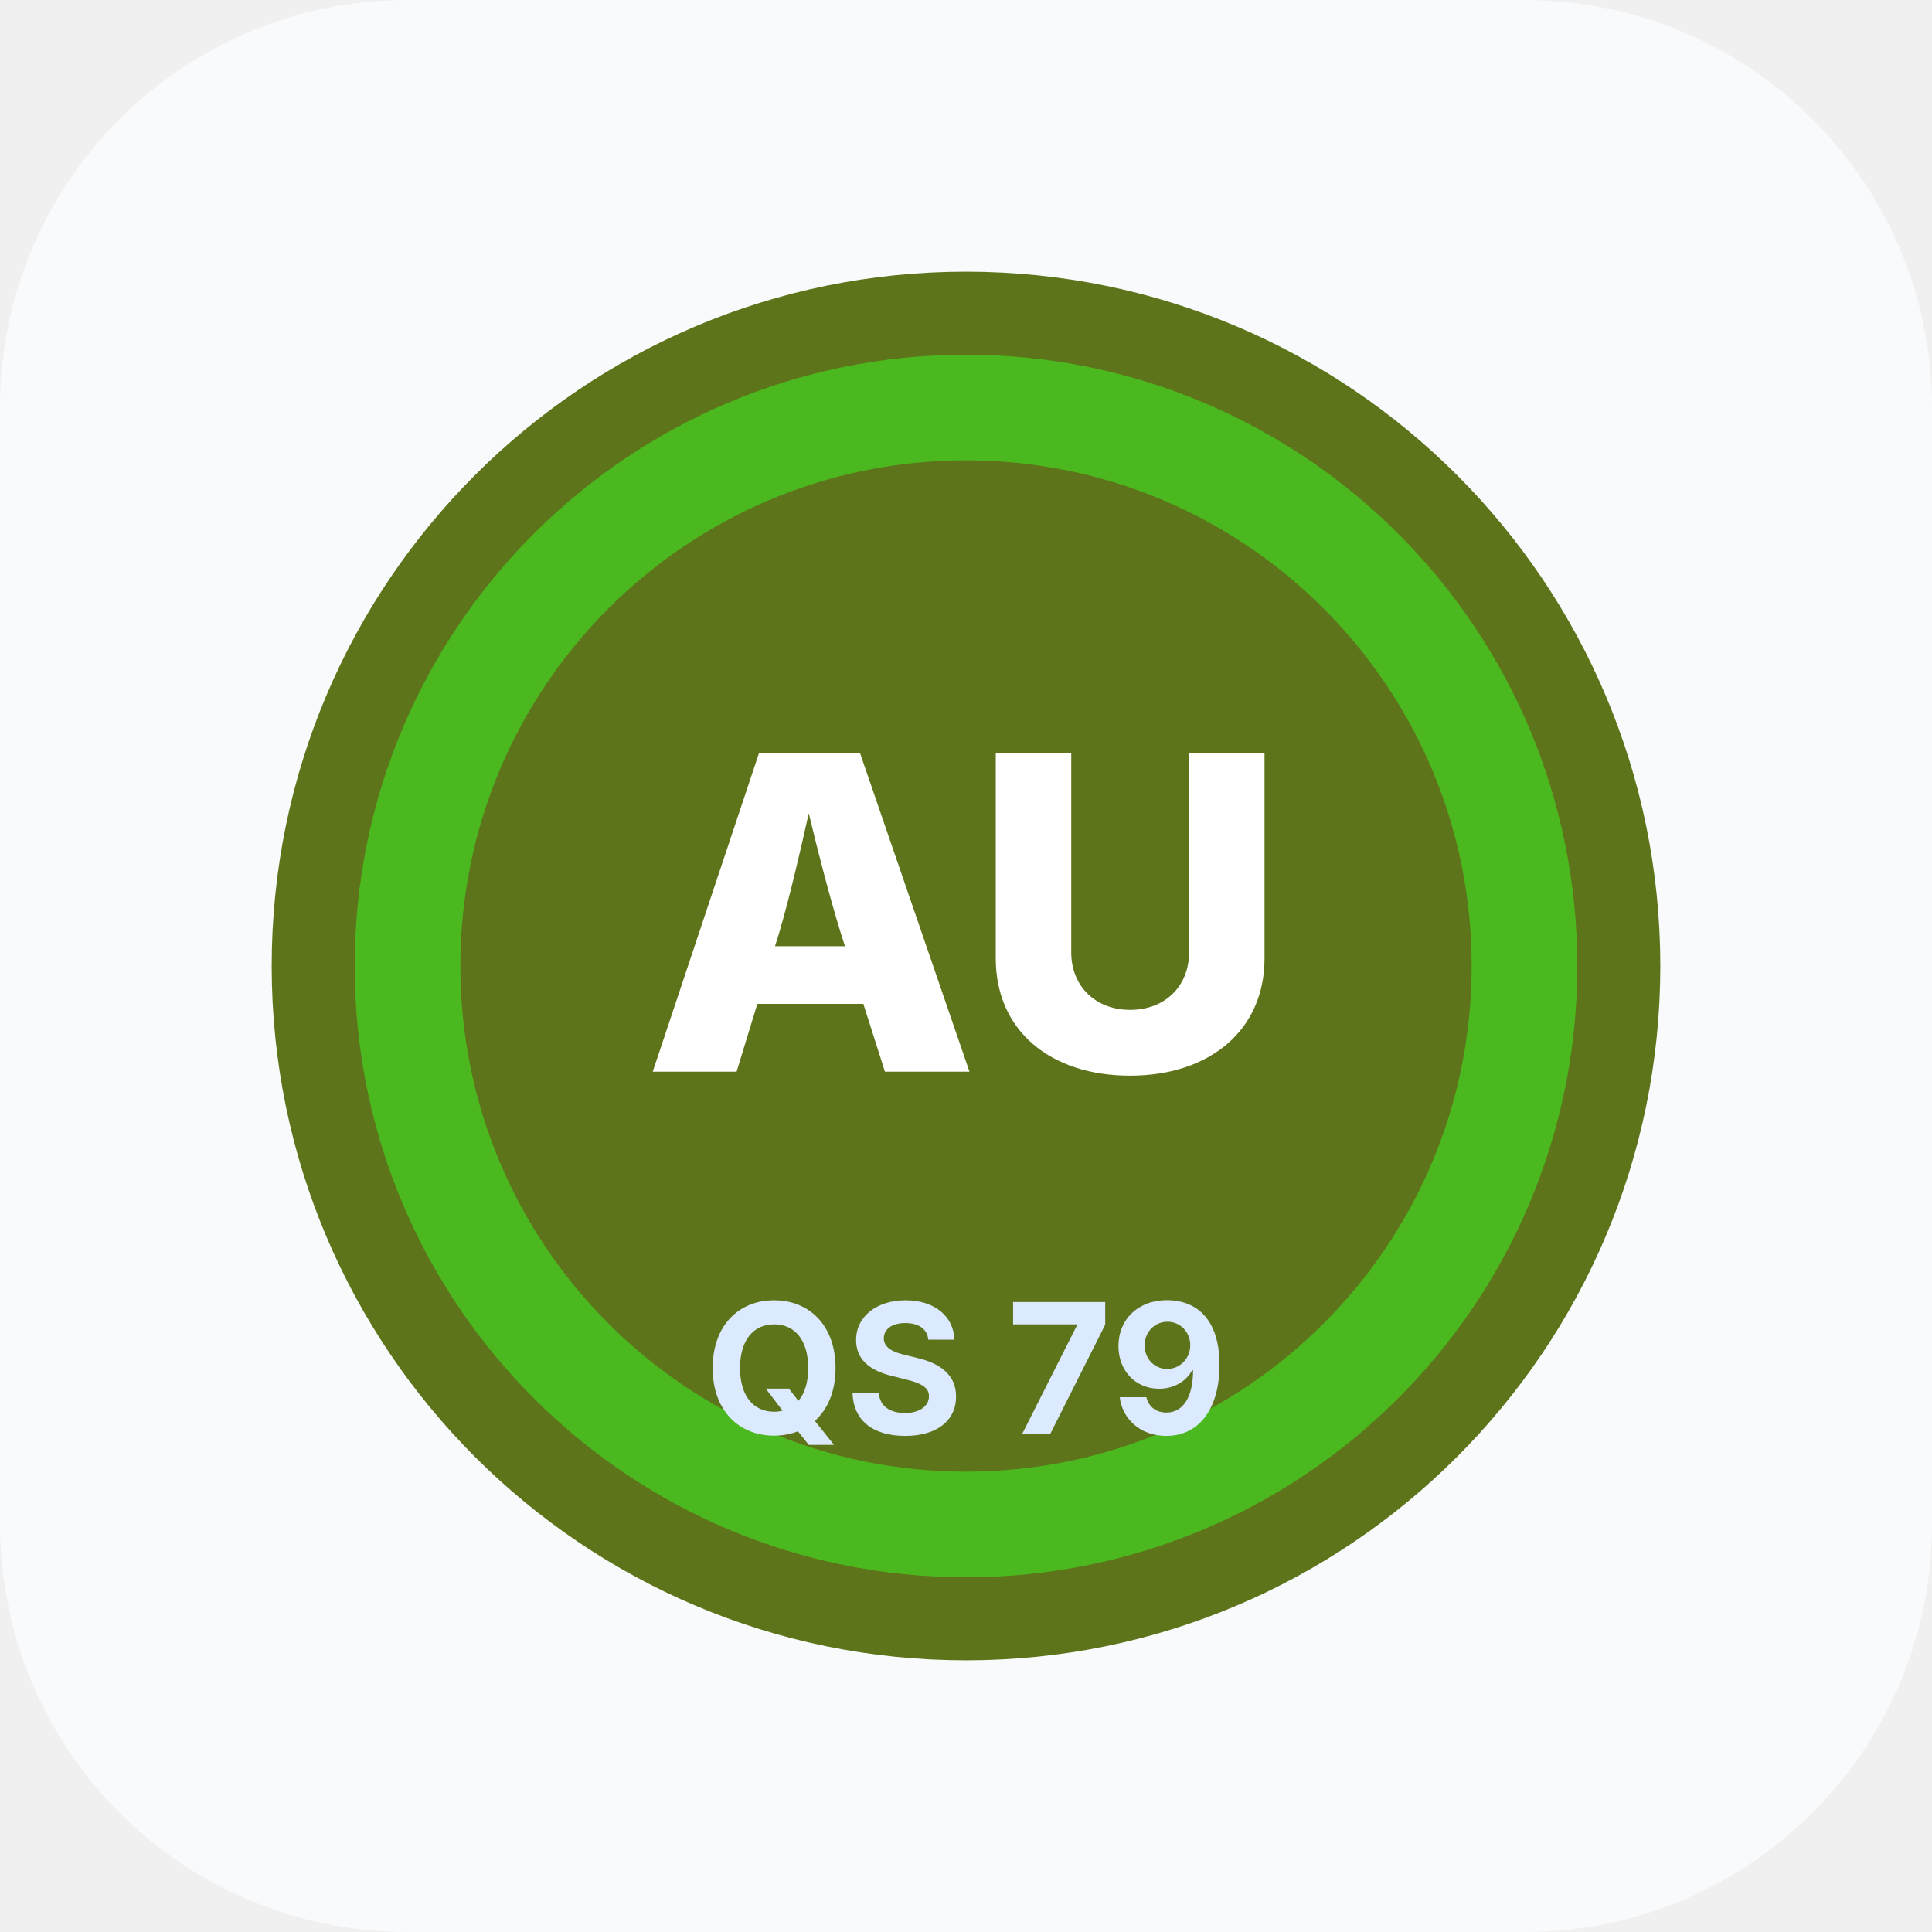
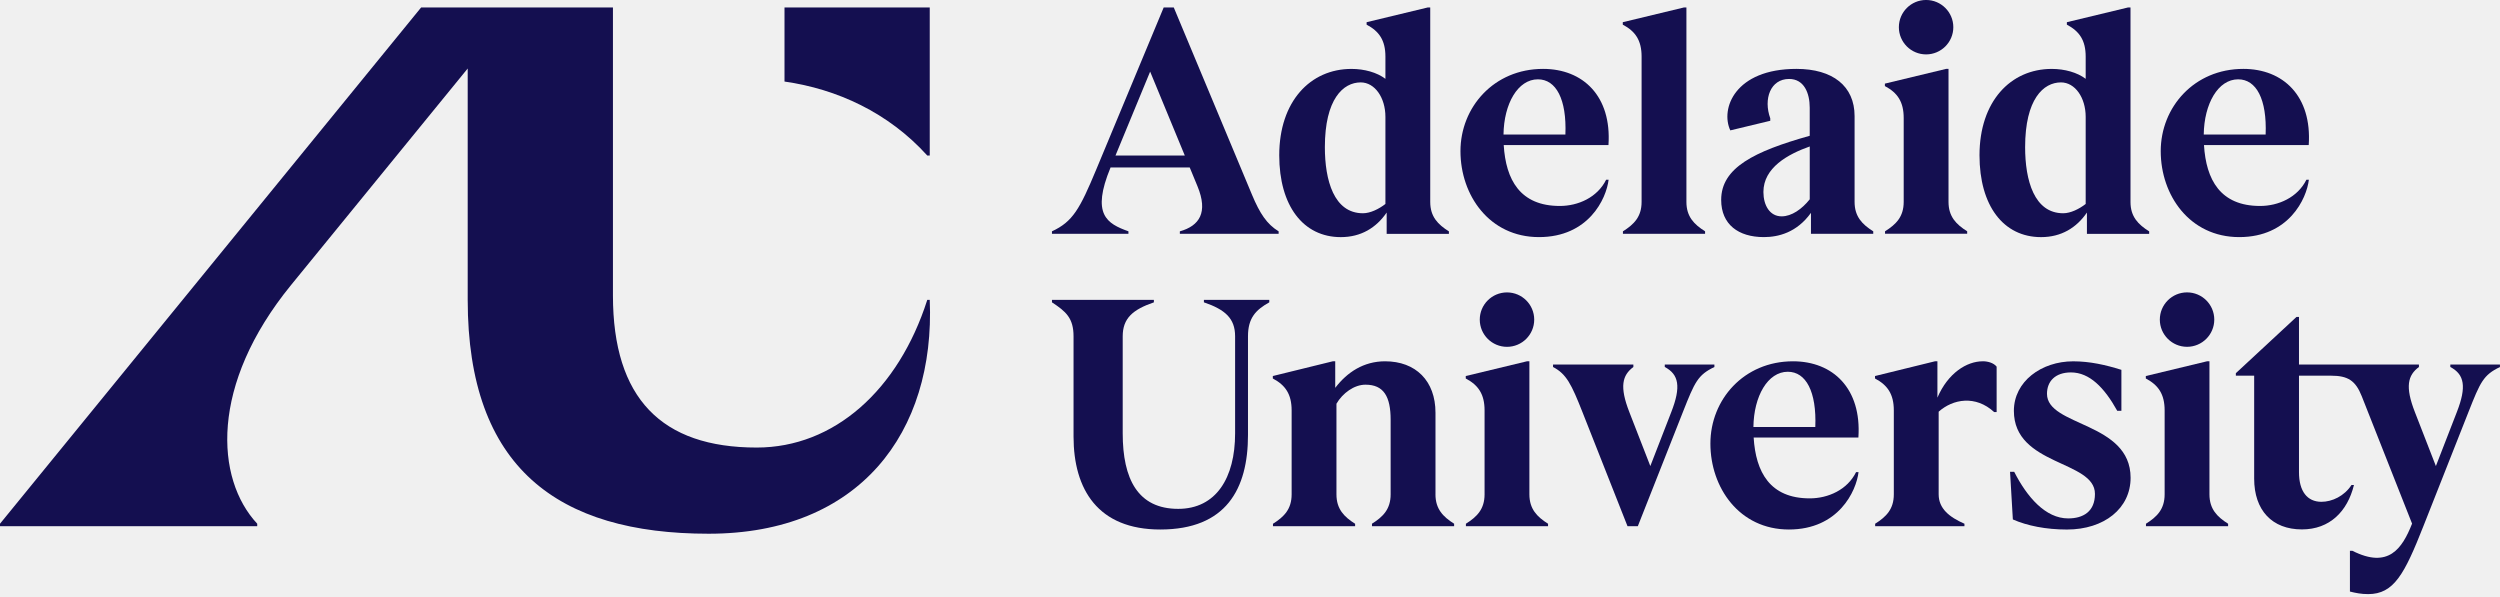
- <svg xmlns="http://www.w3.org/2000/svg" viewBox="0 0 256 256" role="img" aria-label="Adelaide University placeholder logo">
-   <rect width="256" height="256" rx="54" fill="#f8fafc" />
-   <circle cx="128" cy="128" r="92" fill="hsl(75, 62%, 28%)" />
-   <circle cx="128" cy="128" r="74" fill="none" stroke="hsl(103, 72%, 42%)" stroke-width="14" />
-   <text x="128" y="142" text-anchor="middle" font-family="Inter, Arial, sans-serif" font-size="58" font-weight="800" fill="#fff">AU</text>
-   <text x="128" y="190" text-anchor="middle" font-family="Inter, Arial, sans-serif" font-size="24" font-weight="700" fill="#dbeafe">QS 79</text>
+ <svg xmlns="http://www.w3.org/2000/svg" width="800" height="191" viewBox="0 0 800 191" fill="none">
+   <g clip-path="url(#clip0_1_28)">
+     <path d="M296.73 49.77H297.518V2.388H251.042V26.095C267.843 28.49 284.316 36.028 296.73 49.77Z" fill="#140F50" />
+     <path d="M297.518 95.959H296.73C287.509 124.8 266.945 143.216 242.142 143.216C211.67 143.216 196.141 127.438 196.141 94.562V2.388H134.761L0 167.594V168.382H82.312V167.594C68.899 153.204 67.056 123.2 93.125 91.23L149.665 21.92V95.959C149.665 149.701 178.536 170.793 226.761 170.793C274.987 170.793 299.314 138.456 297.518 95.959Z" fill="#140F50" />
+     <path d="M548.623 116.653H532.727V117.441C537.24 119.806 537.981 123.754 534.819 131.839L528.105 149.139L521.375 131.839C518.213 123.715 519.111 120.095 522.679 117.441V116.653H496.97V117.441C501.233 119.658 502.849 122.904 506.385 131.87L520.805 168.39H524.1L538.52 131.87C542.314 122.272 543.267 119.993 548.607 117.441V116.653H548.623Z" fill="#140F50" />
+     <path d="M655.035 126.01C655.035 121.999 657.698 119.174 662.71 119.174C668.628 119.174 673.382 123.996 677.52 131.464H678.847V118.347C673.741 116.747 668.721 115.623 663.42 115.623C653.224 115.623 644.441 122.084 644.441 131.464C644.441 149.123 670.384 147.25 670.384 158.043C670.384 163.692 666.652 165.893 661.804 165.893C654.567 165.893 648.657 159.073 644.542 150.98H643.215L644.113 166.221C648.688 168.242 654.739 169.451 661.398 169.451C673.382 169.451 681.791 162.662 681.791 152.9C681.791 134.937 655.035 136.513 655.035 126.017V126.01Z" fill="#140F50" />
+     <path d="M573.762 115.615C558.03 115.615 547.327 127.867 547.327 141.944C547.327 156.021 556.555 169.443 572.45 169.443C588.346 169.443 594.006 157.161 594.732 151.082H593.944C591.141 156.763 584.965 159.478 579.118 159.478C566.361 159.478 561.84 151.043 561.169 140.001H594.685C595.755 124.324 586.534 115.615 573.762 115.615ZM580.898 136.638H561.091C561.216 126.743 565.697 118.963 572.099 118.963C577.915 118.963 581.343 125.307 580.898 136.638Z" fill="#140F50" />
+     <path d="M784.105 116.653V117.441C788.617 119.806 789.359 123.754 786.197 131.839L779.483 149.139L772.753 131.839C769.591 123.715 770.489 120.095 774.057 117.441V116.653H735.676V101.413H734.888L715.471 119.423V120.212H721.334V153.173C721.334 163.31 727.096 169.412 736.605 169.412C745.498 169.412 751.174 163.684 753.266 155.202H752.477C750.213 158.706 746.286 160.602 742.796 160.579C738.362 160.547 735.676 157.286 735.676 151.098V120.219H745.911C751.314 120.219 753.773 121.764 755.772 126.821L771.863 167.563C768.709 175.553 764.321 182.101 752.766 176.256H751.978V189.295C753.727 189.74 755.561 190.115 757.802 190.115C766.054 190.115 769.427 183.731 775.478 168.398L789.898 131.878C793.692 122.28 794.644 120.001 799.984 117.449V116.661H784.089L784.105 116.653Z" fill="#140F50" />
+     <path d="M385.256 96.747C392.025 99.064 395.234 101.866 395.234 107.609V138.698C395.234 152.924 389.144 162.834 377.019 162.834C364.098 162.834 359.266 153.267 359.266 138.675V107.617C359.266 101.866 362.475 99.072 369.243 96.754V95.966H336.633V96.754C341.122 99.689 343.534 101.811 343.534 107.617V139.681C343.534 156.669 351.373 169.443 371.281 169.443C392.361 169.443 399.356 156.474 399.356 139.197V107.609C399.356 101.803 401.792 99.189 406.172 96.747V95.959H385.248V96.747H385.256Z" fill="#140F50" />
+     <path d="M459.355 158.191V132.065C459.355 121.874 453.039 115.615 443.217 115.615C436.409 115.615 431.1 119.096 427.275 124.113V115.615H426.486L407.304 120.329V121.117C411.309 123.232 413.323 126.119 413.323 131.324V158.199C413.323 162.943 410.895 165.378 407.351 167.602V168.39H433.638V167.602C430.093 165.378 427.665 162.889 427.665 158.191V129.186C429.648 125.799 433.317 123.099 436.956 123.099C442.788 123.099 445.005 126.876 445.005 134.351V158.183C445.005 162.928 442.577 165.362 439.032 167.586V168.382H465.319V167.586C461.775 165.362 459.347 162.881 459.347 158.183L459.355 158.191Z" fill="#140F50" />
+     <path d="M473.525 102.279C473.525 107.086 477.428 110.988 482.238 110.988C487.047 110.988 490.95 107.086 490.95 102.279C490.95 97.472 487.047 93.571 482.238 93.571C477.428 93.571 473.525 97.472 473.525 102.279Z" fill="#140F50" />
+     <path d="M489.405 158.191V115.615H488.616L469.043 120.329V121.117C473.048 123.232 475.063 126.119 475.063 131.324V158.191C475.063 162.935 472.635 165.37 469.09 167.594V168.382H495.377V167.594C491.833 165.37 489.405 162.881 489.405 158.183V158.191Z" fill="#140F50" />
+     <path d="M699.857 110.98C704.658 110.98 708.569 107.078 708.569 102.272C708.569 97.465 704.666 93.563 699.857 93.563C695.047 93.563 691.144 97.465 691.144 102.272C691.144 107.078 695.047 110.98 699.857 110.98Z" fill="#140F50" />
+     <path d="M707.024 158.191V115.615H706.235L686.662 120.329V121.117C690.667 123.232 692.682 126.119 692.682 131.324V158.191C692.682 162.935 690.254 165.37 686.709 167.594V168.382H712.996V167.594C709.452 165.37 707.024 162.881 707.024 158.183V158.191Z" fill="#140F50" />
+     <path d="M634.479 115.615C629.342 115.615 623.346 119.377 619.973 127.243V115.615H619.184L600.002 120.329V121.117C604.007 123.232 606.021 126.119 606.021 131.324V158.191C606.021 162.935 603.593 165.37 600.049 167.594V168.382H628.623V167.594C623.806 165.487 620.371 162.764 620.371 158.183V131.745C624.931 127.679 632.16 126.376 638.133 131.862H638.921V117.324C637.984 116.154 636.189 115.608 634.487 115.608L634.479 115.615Z" fill="#140F50" />
+     <path d="M457.676 64.62V2.388H456.888L437.315 7.101V7.889C441.32 10.004 443.334 12.891 443.334 18.096V25.228C440.648 23.184 436.62 22.052 432.474 22.052C419.303 22.052 409.357 32.439 409.357 49.7C409.357 65.822 417 75.88 429.062 75.88C435.535 75.88 440.399 72.876 443.732 68.015V74.827H463.649V74.039C460.104 71.815 457.676 69.326 457.676 64.628V64.62ZM436.144 68.241C426.853 68.241 423.957 57.706 423.957 47.101C423.957 31.674 429.828 26.368 435.418 26.368C439.954 26.368 443.334 31.261 443.334 37.394V65.268C441.25 66.883 438.517 68.241 436.144 68.241Z" fill="#140F50" />
+     <path d="M681.759 64.62V2.388H680.971L661.398 7.101V7.889C665.403 10.004 667.417 12.891 667.417 18.096V25.228C664.732 23.184 660.703 22.052 656.558 22.052C643.387 22.052 633.44 32.439 633.44 49.7C633.44 65.822 641.084 75.88 653.146 75.88C659.618 75.88 664.482 72.876 667.816 68.015V74.827H687.732V74.039C684.187 71.815 681.759 69.326 681.759 64.628V64.62ZM660.227 68.241C650.936 68.241 648.04 57.706 648.04 47.101C648.04 31.674 653.911 26.368 659.501 26.368C664.037 26.368 667.417 31.261 667.417 37.394V65.268C665.333 66.883 662.6 68.241 660.227 68.241Z" fill="#140F50" />
+     <path d="M361.108 74.023C354.175 71.549 349.171 68.623 355.378 53.594H380.712L383.195 59.602C386.654 67.983 383.843 72.252 377.55 74.031V74.819H409.162V74.031C405.399 71.721 403.158 68.342 400.644 62.326L375.606 2.388H372.382L350.834 54.163C345.525 66.922 343.277 70.949 336.625 74.023V74.811H361.1V74.023H361.108ZM368.049 22.926L379.135 49.77H356.955L368.041 22.926H368.049Z" fill="#140F50" />
+     <path d="M616.35 17.409C621.152 17.409 625.063 13.508 625.063 8.701C625.063 3.894 621.16 -0.008 616.35 -0.008C611.541 -0.008 607.637 3.894 607.637 8.701C607.637 13.508 611.541 17.409 616.35 17.409Z" fill="#140F50" />
+     <path d="M609.183 37.745V64.612C609.183 69.357 606.755 71.791 603.211 74.015V74.804H629.498V74.015C625.953 71.791 623.525 69.302 623.525 64.605V22.045H622.737L603.164 26.758V27.546C607.169 29.661 609.183 32.548 609.183 37.753V37.745Z" fill="#140F50" />
+     <path d="M525.31 18.088V64.62C525.31 69.365 522.882 71.799 519.338 74.023V74.811H545.625V74.023C542.08 71.799 539.652 69.31 539.652 64.612V2.388H538.864L519.291 7.101V7.889C523.296 10.004 525.31 12.891 525.31 18.096V18.088Z" fill="#140F50" />
+     <path d="M492.473 75.873C508.368 75.873 514.029 63.59 514.755 57.511H513.966C511.163 63.192 504.988 65.908 499.14 65.908C486.383 65.908 481.863 57.472 481.191 46.43H514.708C515.777 30.753 506.557 22.045 493.784 22.045C478.053 22.045 467.349 34.296 467.349 48.373C467.349 62.451 476.577 75.873 492.473 75.873ZM492.129 25.384C497.946 25.384 501.373 31.729 500.928 43.059H481.121C481.246 33.164 485.727 25.384 492.129 25.384Z" fill="#140F50" />
+     <path d="M716.556 75.873C732.452 75.873 738.112 63.59 738.838 57.511H738.05C735.247 63.192 729.071 65.908 723.224 65.908C710.467 65.908 705.946 57.472 705.275 46.43H738.791C739.861 30.753 730.641 22.045 717.868 22.045C702.136 22.045 691.433 34.296 691.433 48.373C691.433 62.451 700.661 75.873 716.556 75.873ZM716.205 25.384C722.021 25.384 725.449 31.729 725.004 43.059H705.197C705.322 33.164 709.803 25.384 716.205 25.384Z" fill="#140F50" />
+     <path d="M593.467 64.62V37.152C593.467 27.523 586.449 22.045 574.863 22.045C555.157 22.045 550.465 34.795 553.697 41.725L566.485 38.65V37.862C564.237 31.635 566.556 25.267 572.513 25.267C577.33 25.267 579.11 29.817 579.11 34.452V43.449C561.356 48.444 550.777 53.672 550.777 63.965C550.777 71.854 556.32 75.873 564.432 75.873C569.062 75.873 574.98 74.429 579.508 68.108V74.811H599.44V74.023C595.895 71.799 593.467 69.31 593.467 64.612V64.62ZM579.118 63.777C576.635 66.899 573.34 69.232 570.124 69.232C566.306 69.232 564.292 65.681 564.292 61.436C564.292 53.68 572.068 49.364 579.118 46.867V63.777Z" fill="#140F50" />
+   </g>
+   <defs>
+     <clipPath id="clip0_1_28">
+       <rect width="800" height="190.099" fill="#140F50" />
+     </clipPath>
+   </defs>
</svg>
